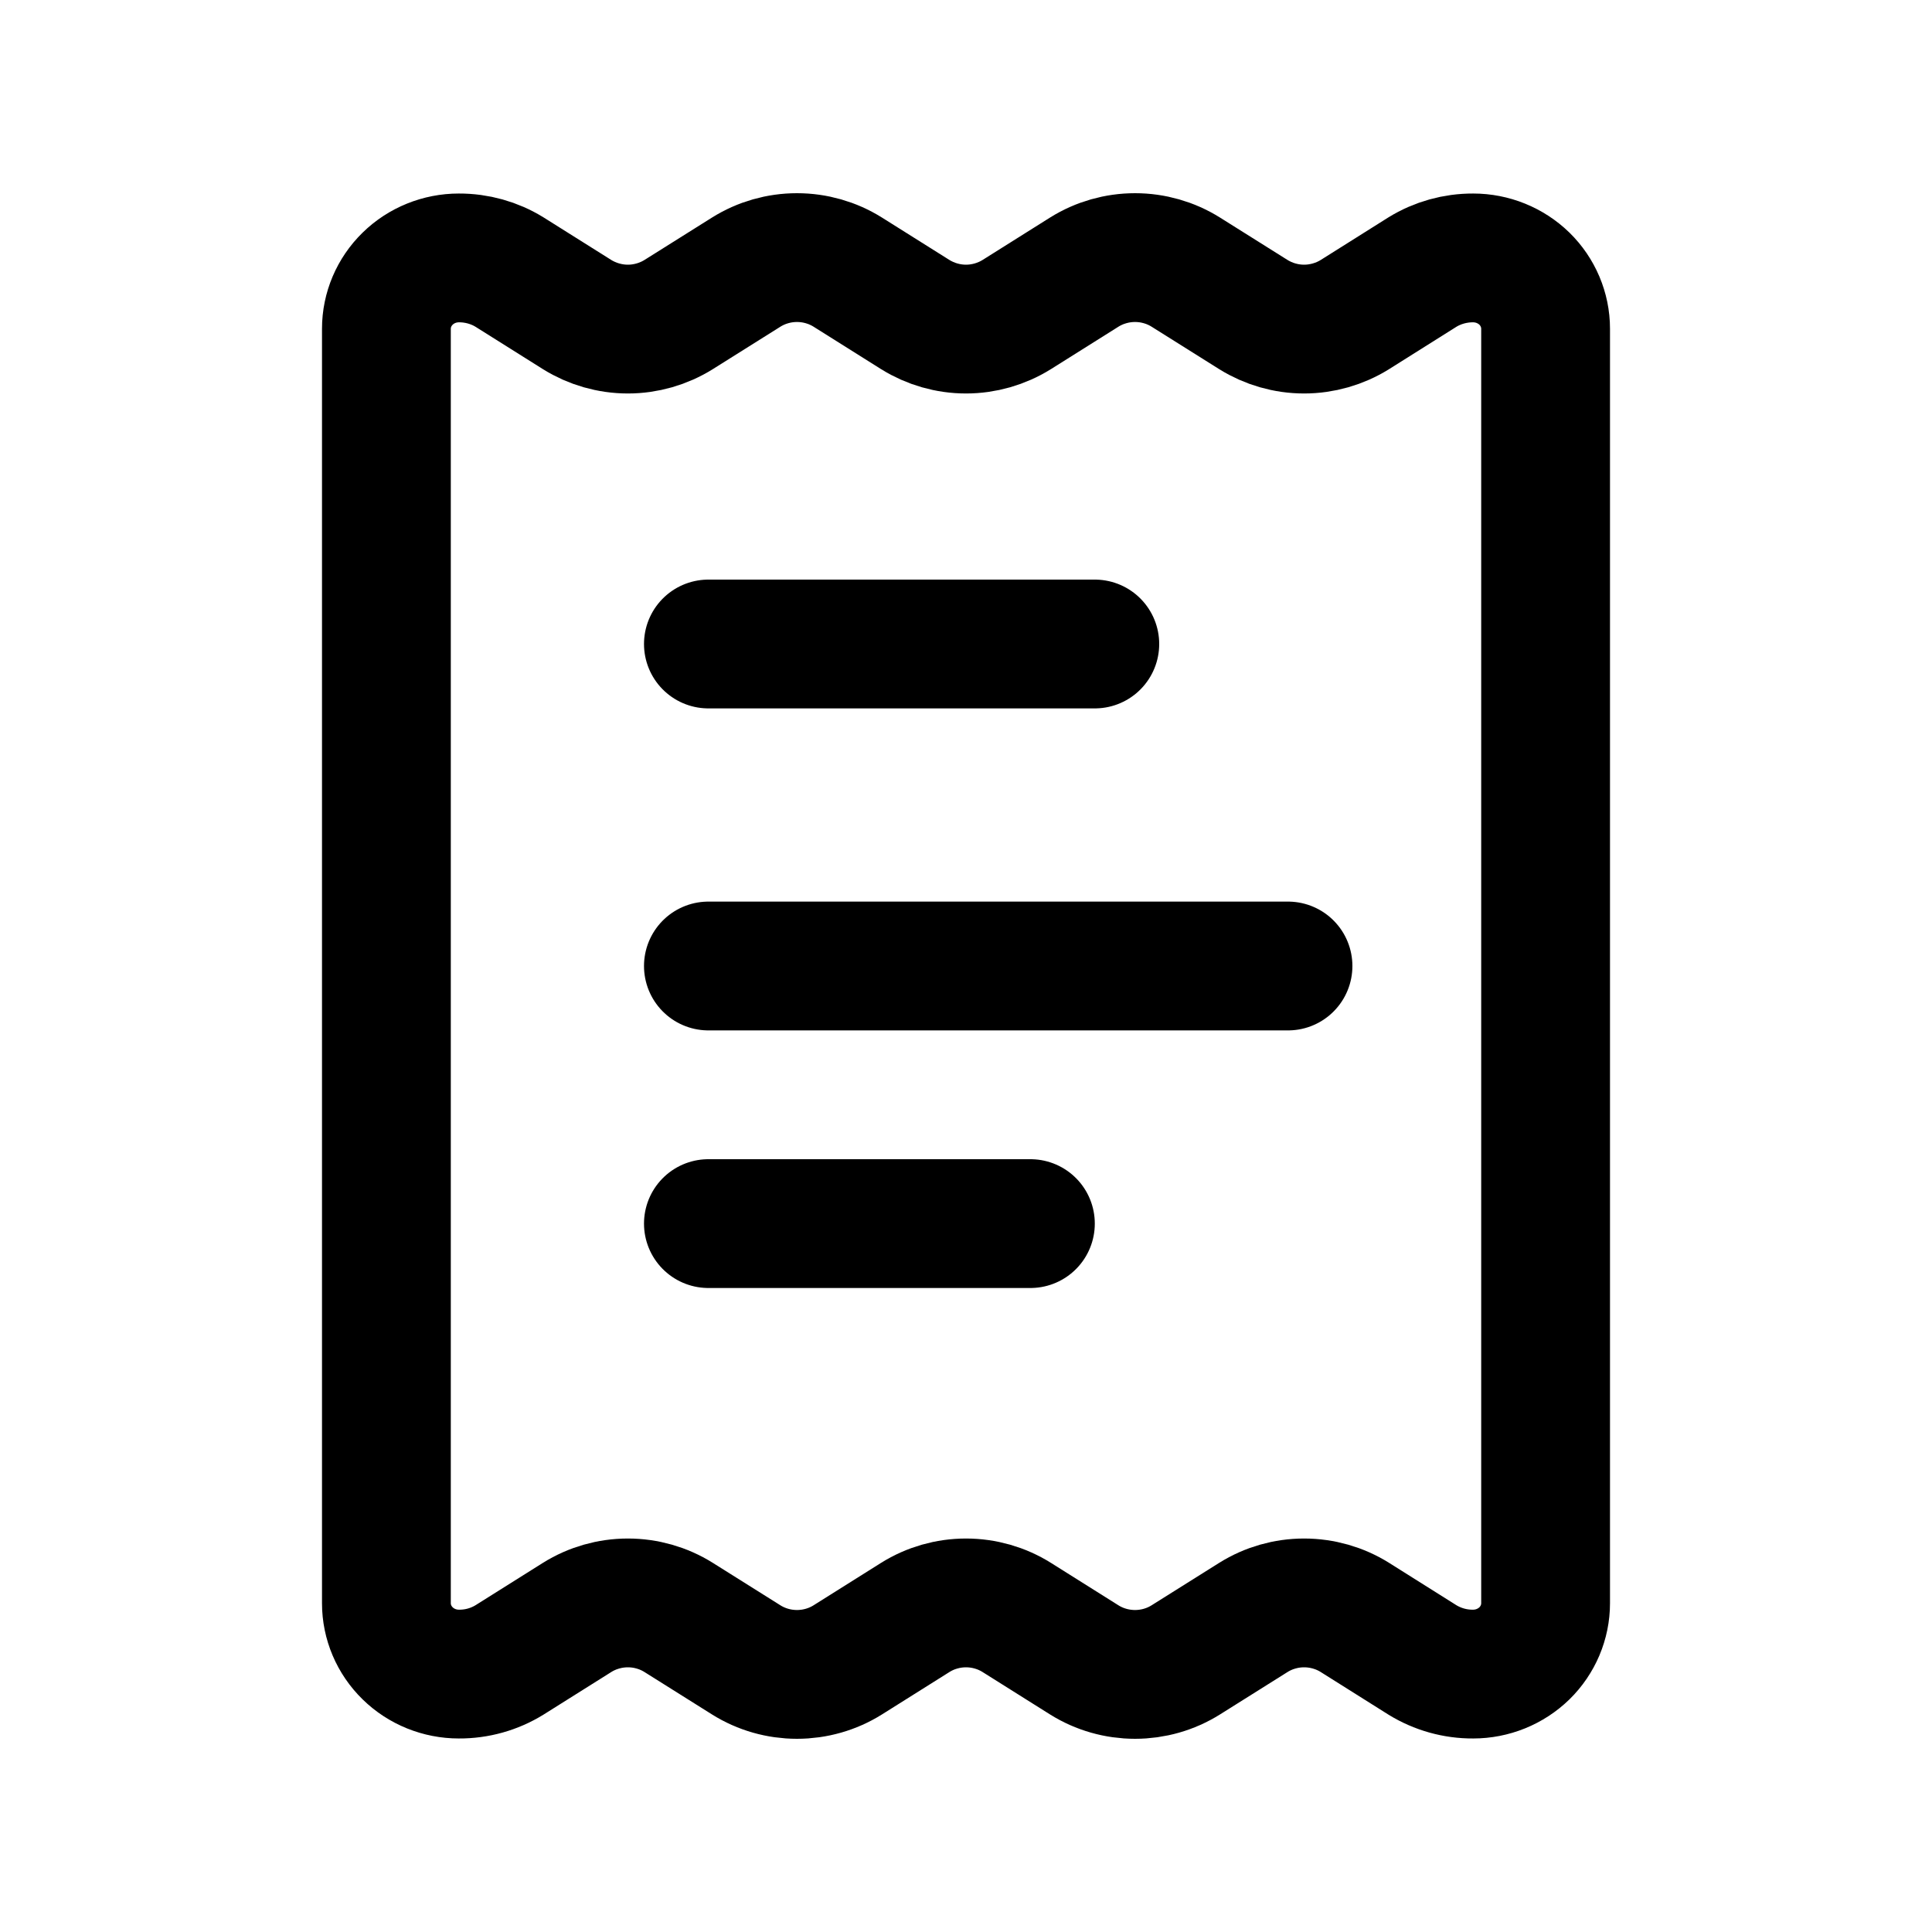
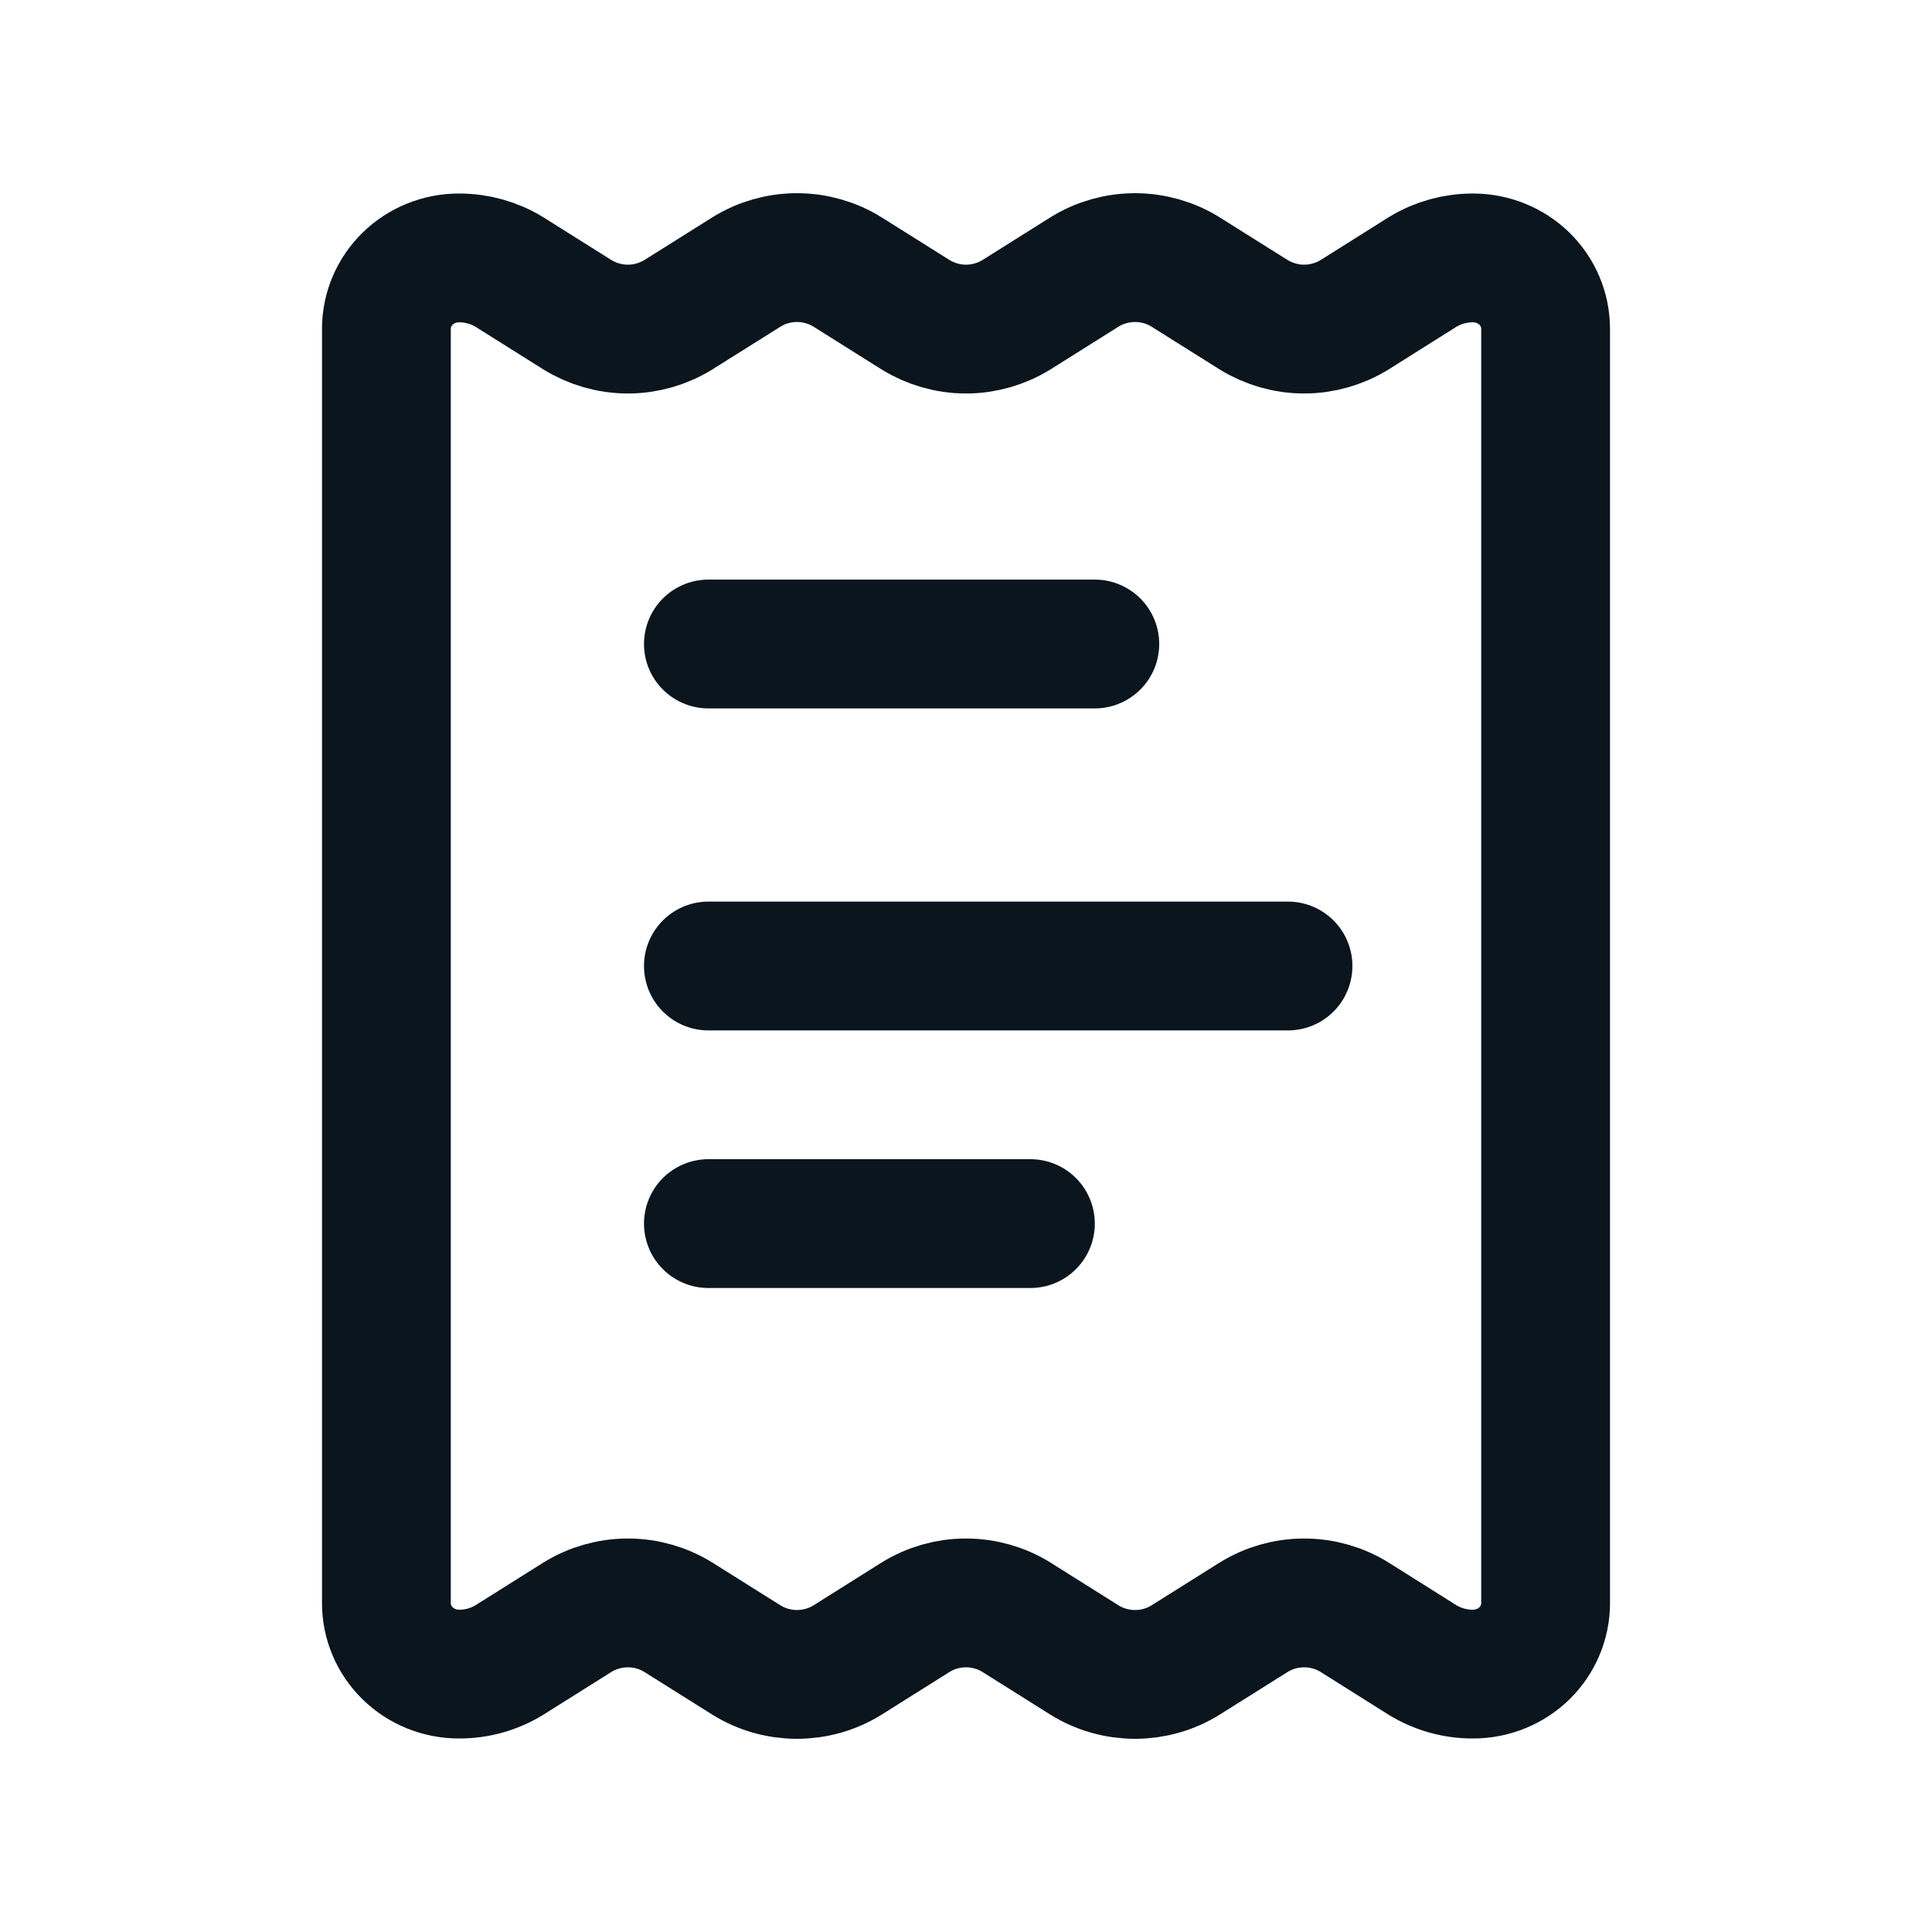
<svg xmlns="http://www.w3.org/2000/svg" width="30" height="30" viewBox="0 0 30 30" fill="none">
-   <path d="M16 19H11" stroke="black" stroke-width="2" stroke-linecap="round" stroke-linejoin="round" />
-   <path d="M17 10H11" stroke="black" stroke-width="2" stroke-linecap="round" stroke-linejoin="round" />
-   <path d="M20 15H11" stroke="black" stroke-width="2" stroke-linecap="round" stroke-linejoin="round" />
-   <path d="M6 5.105C6 4.813 6.119 4.533 6.33 4.327C6.54 4.121 6.827 4.005 7.125 4.005C7.404 4.004 7.677 4.08 7.912 4.225L8.962 4.885C9.197 5.031 9.471 5.11 9.75 5.11C10.029 5.11 10.302 5.031 10.537 4.885L11.588 4.225C11.823 4.078 12.096 4 12.375 4C12.655 4 12.928 4.078 13.163 4.225L14.213 4.885C14.448 5.031 14.721 5.11 15 5.11C15.279 5.11 15.552 5.031 15.787 4.885L16.837 4.225C17.072 4.078 17.346 4 17.625 4C17.904 4 18.177 4.078 18.412 4.225L19.463 4.885C19.698 5.031 19.971 5.11 20.25 5.11C20.529 5.11 20.803 5.031 21.038 4.885L22.087 4.225C22.323 4.08 22.596 4.004 22.875 4.005C23.173 4.005 23.459 4.121 23.671 4.327C23.881 4.533 24 4.813 24 5.105V24.895C24 25.187 23.881 25.467 23.671 25.673C23.459 25.879 23.173 25.995 22.875 25.995C22.596 25.997 22.323 25.92 22.087 25.775L21.038 25.115C20.803 24.968 20.529 24.89 20.25 24.89C19.971 24.89 19.698 24.968 19.463 25.115L18.412 25.775C18.177 25.922 17.904 26 17.625 26C17.346 26 17.072 25.922 16.837 25.775L15.787 25.115C15.552 24.968 15.279 24.89 15 24.89C14.721 24.89 14.448 24.968 14.213 25.115L13.163 25.775C12.928 25.922 12.655 26 12.375 26C12.096 26 11.823 25.922 11.588 25.775L10.537 25.115C10.302 24.968 10.029 24.89 9.75 24.89C9.471 24.89 9.197 24.968 8.962 25.115L7.912 25.775C7.677 25.92 7.404 25.997 7.125 25.995C6.827 25.995 6.54 25.879 6.33 25.673C6.119 25.467 6 25.187 6 24.895V5.105Z" stroke="black" stroke-width="2" stroke-linecap="round" stroke-linejoin="round" />
+   <path d="M16 19H11" stroke="#0A151E" stroke-width="2" stroke-linecap="round" stroke-linejoin="round" />
+   <path d="M17 10H11" stroke="#0A151E" stroke-width="2" stroke-linecap="round" stroke-linejoin="round" />
+   <path d="M20 15H11" stroke="#0A151E" stroke-width="2" stroke-linecap="round" stroke-linejoin="round" />
+   <path d="M6 5.105C6 4.813 6.119 4.533 6.33 4.327C6.54 4.121 6.827 4.005 7.125 4.005C7.404 4.004 7.677 4.08 7.912 4.225L8.962 4.885C9.197 5.031 9.471 5.11 9.75 5.11C10.029 5.11 10.302 5.031 10.537 4.885L11.588 4.225C11.823 4.078 12.096 4 12.375 4C12.655 4 12.928 4.078 13.163 4.225L14.213 4.885C14.448 5.031 14.721 5.11 15 5.11C15.279 5.11 15.552 5.031 15.787 4.885L16.837 4.225C17.072 4.078 17.346 4 17.625 4C17.904 4 18.177 4.078 18.412 4.225L19.463 4.885C19.698 5.031 19.971 5.11 20.25 5.11C20.529 5.11 20.803 5.031 21.038 4.885L22.087 4.225C22.323 4.08 22.596 4.004 22.875 4.005C23.173 4.005 23.459 4.121 23.671 4.327C23.881 4.533 24 4.813 24 5.105V24.895C24 25.187 23.881 25.467 23.671 25.673C23.459 25.879 23.173 25.995 22.875 25.995C22.596 25.997 22.323 25.92 22.087 25.775L21.038 25.115C20.803 24.968 20.529 24.89 20.25 24.89C19.971 24.89 19.698 24.968 19.463 25.115L18.412 25.775C18.177 25.922 17.904 26 17.625 26C17.346 26 17.072 25.922 16.837 25.775L15.787 25.115C15.552 24.968 15.279 24.89 15 24.89C14.721 24.89 14.448 24.968 14.213 25.115L13.163 25.775C12.928 25.922 12.655 26 12.375 26C12.096 26 11.823 25.922 11.588 25.775L10.537 25.115C10.302 24.968 10.029 24.89 9.75 24.89C9.471 24.89 9.197 24.968 8.962 25.115L7.912 25.775C7.677 25.92 7.404 25.997 7.125 25.995C6.827 25.995 6.54 25.879 6.33 25.673C6.119 25.467 6 25.187 6 24.895V5.105Z" stroke="#0A151E" stroke-width="2" stroke-linecap="round" stroke-linejoin="round" />
</svg>
